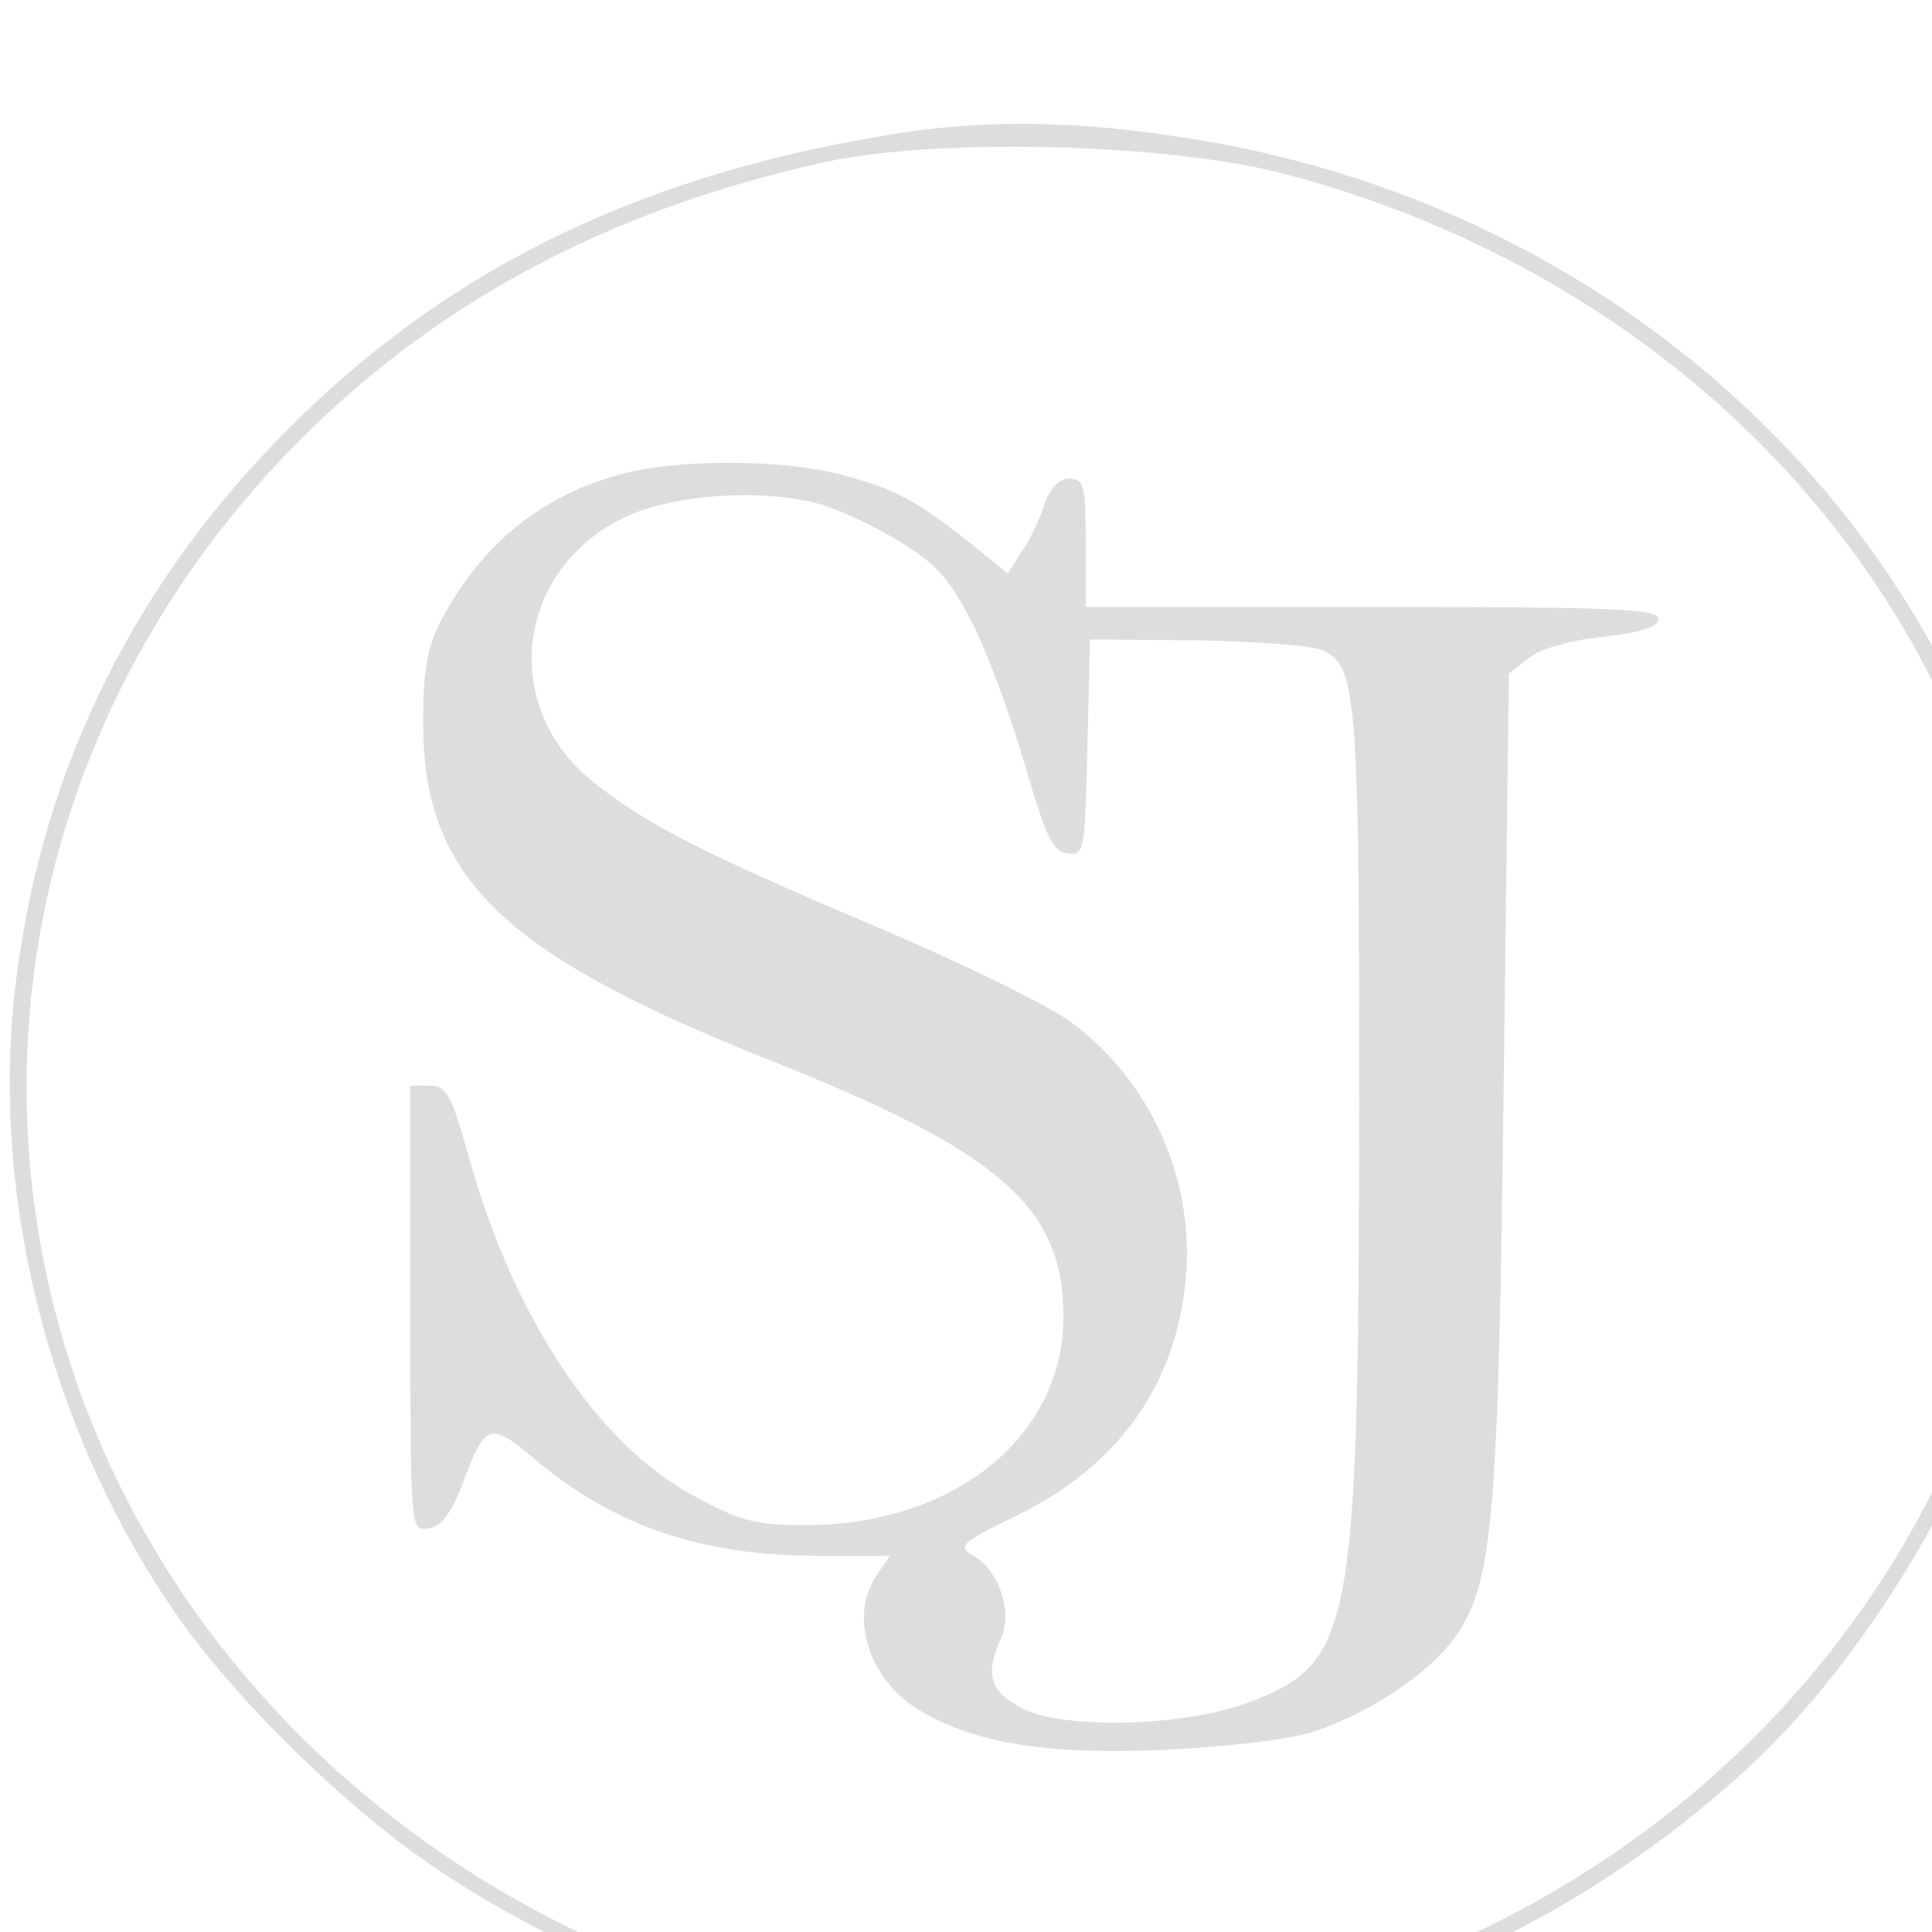
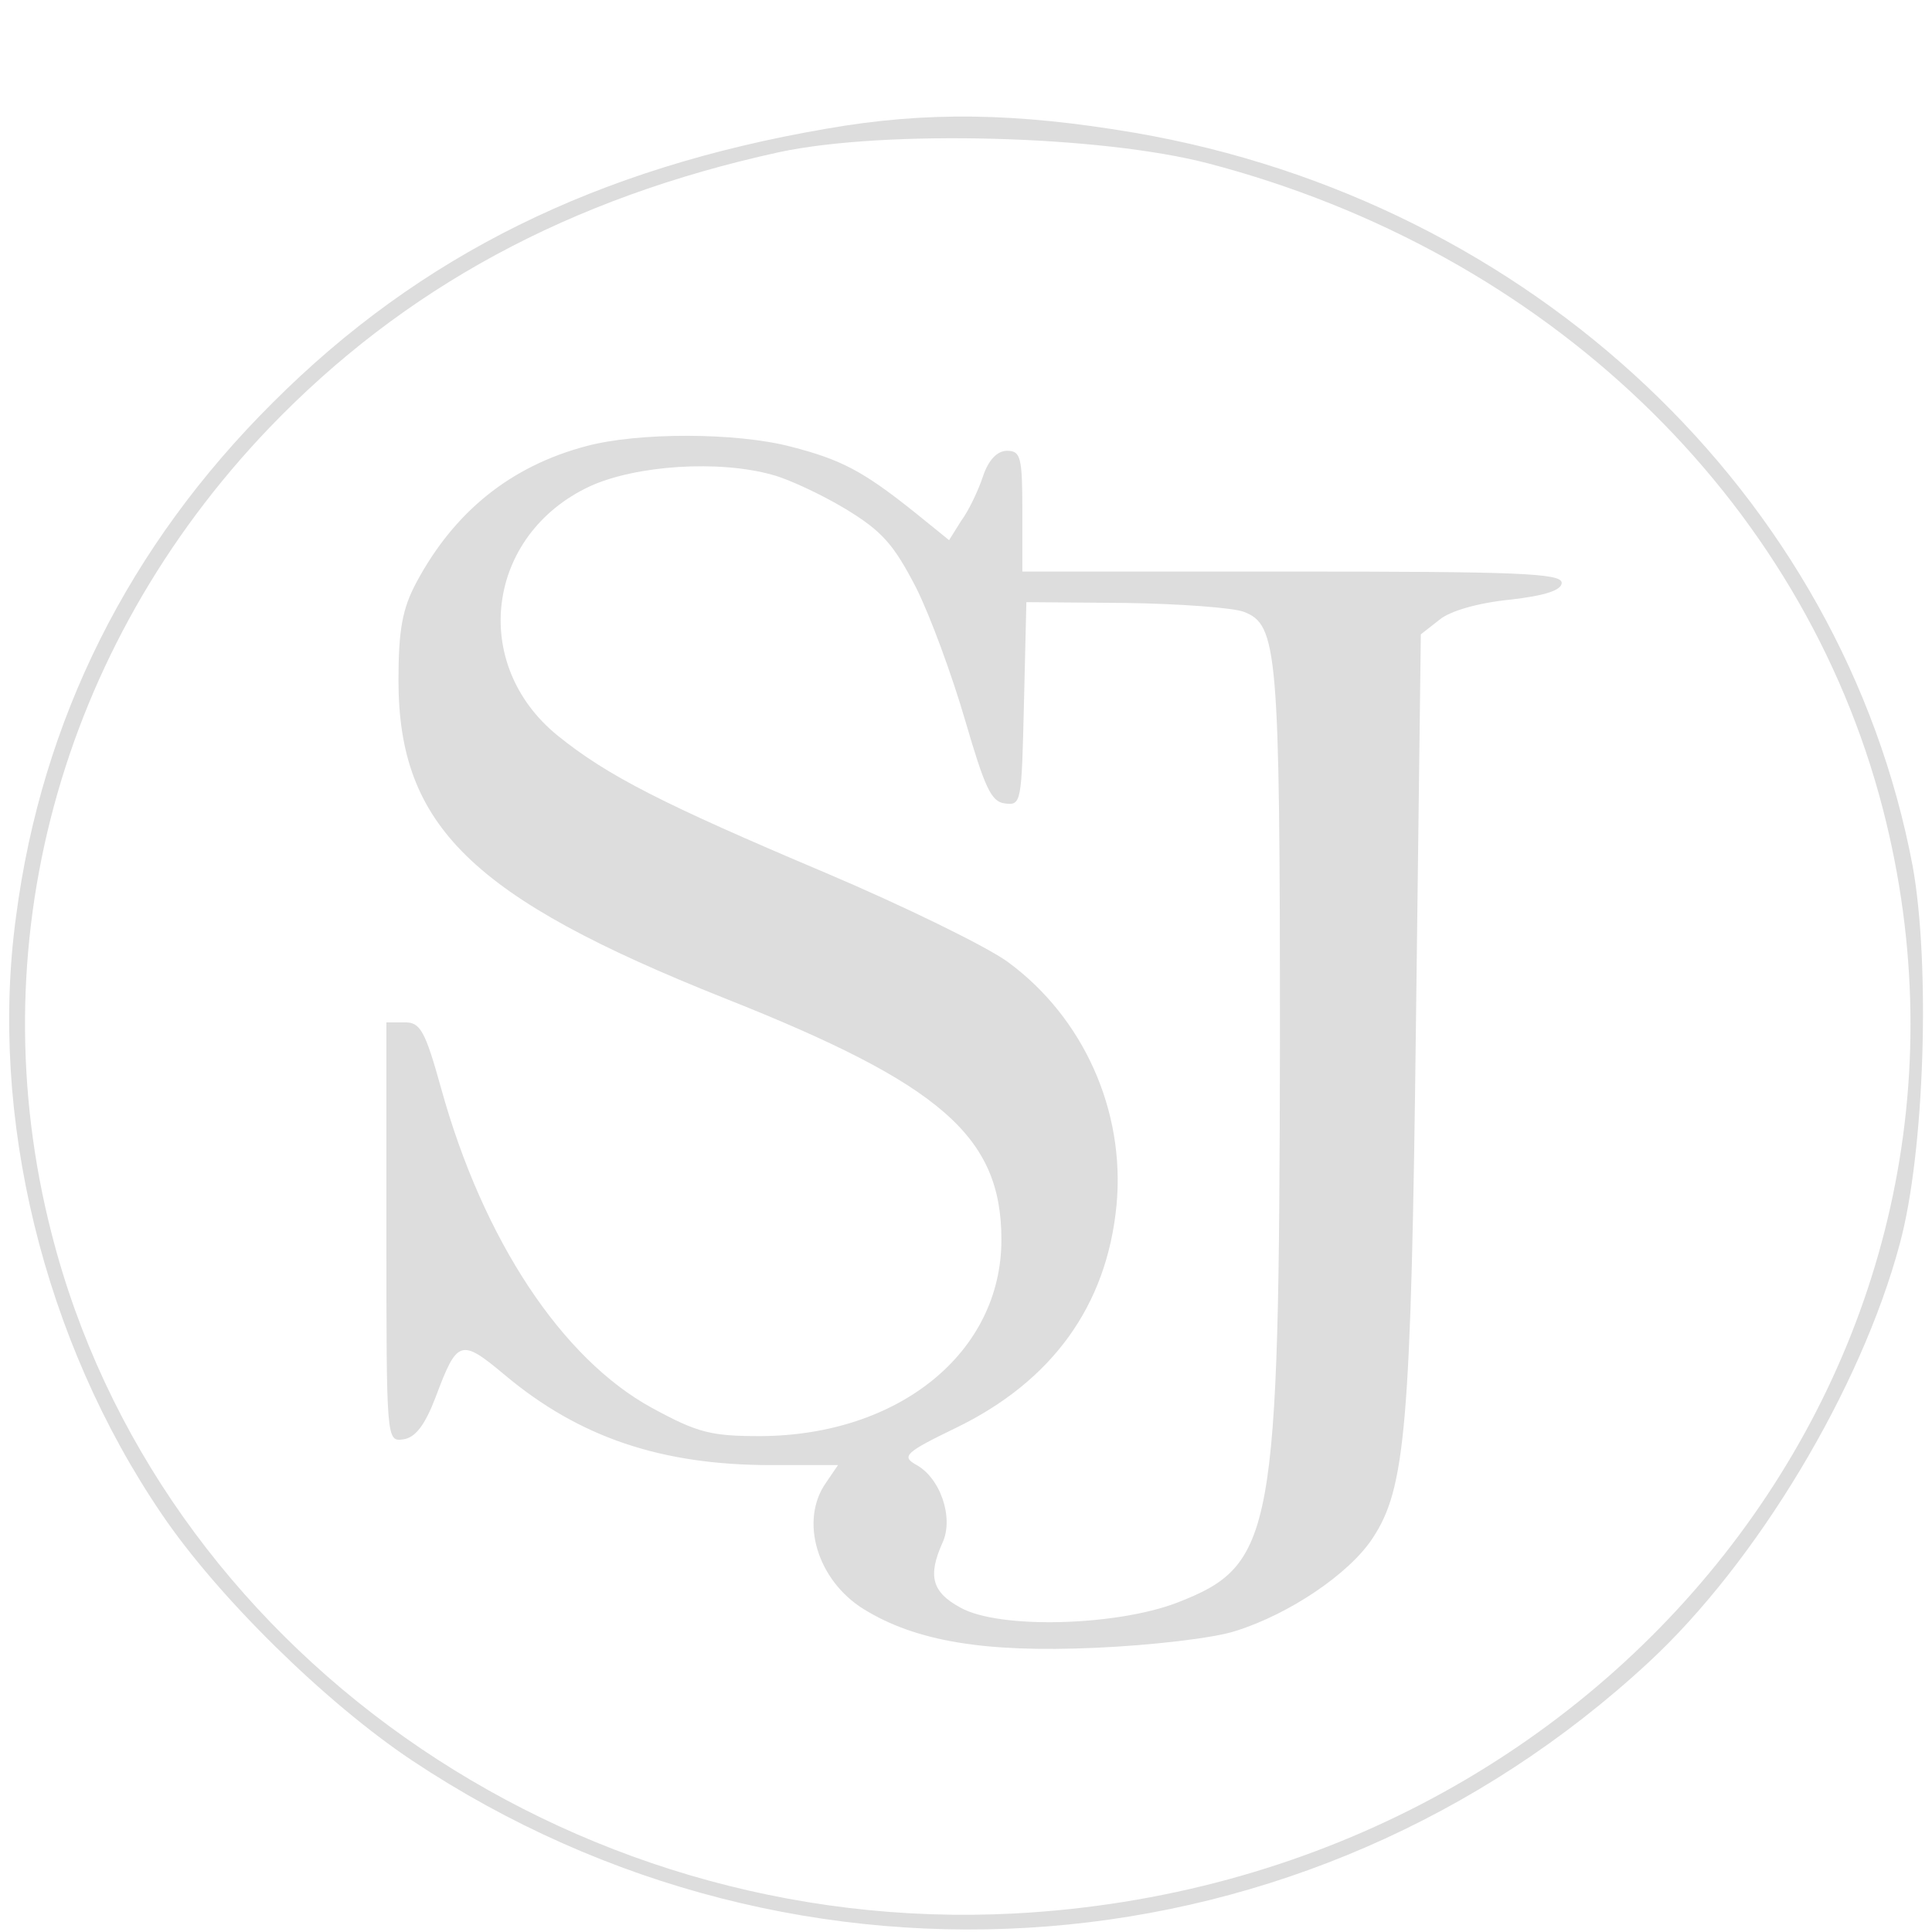
- <svg xmlns="http://www.w3.org/2000/svg" version="1.0" width="38pt" height="38pt" viewBox="0 0 226 226" preserveAspectRatio="xMidYMid meet">
+ <svg xmlns="http://www.w3.org/2000/svg" version="1.0" width="38pt" height="38pt" viewBox="0 0 240 240" preserveAspectRatio="xMidYMid meet">
  <g transform="translate(0,240) scale(0.1,-0.1)" fill="#dddddd" stroke="none">
    <path d="M1026 2240 c-285 -49 -504 -157 -687 -340 -179 -178 -287 -394 -319 -638 -34 -248 34 -527 181 -743 69 -102 203 -234 311 -306 481 -320 1113 -270 1536 122 134 124 264 340 312 520 31 114 38 347 16 469 -87 461 -473 826 -966 911 -147 25 -259 27 -384 5z m475 -43 c420 -110 738 -415 838 -802 175 -678 -340 -1333 -1079 -1372 -556 -29 -1065 331 -1196 845 -91 355 9 727 270 1000 167 174 373 286 634 343 131 28 399 21 533 -14z" />
    <path d="M729 1846 c-95 -25 -165 -82 -212 -170 -17 -32 -22 -58 -22 -121 0 -181 91 -270 405 -395 270 -107 344 -172 344 -300 0 -140 -127 -243 -299 -244 -62 0 -78 4 -135 35 -112 61 -210 209 -262 397 -20 72 -26 82 -45 82 l-23 0 0 -261 c0 -259 0 -260 21 -257 15 2 27 18 40 52 27 72 31 74 86 28 93 -78 195 -112 331 -112 l83 0 -15 -22 c-33 -47 -11 -121 47 -157 65 -40 150 -54 287 -48 69 3 148 12 175 21 67 21 141 71 170 115 41 62 48 137 54 644 l6 479 23 18 c13 11 48 21 87 25 45 5 65 12 65 21 0 12 -56 14 -335 14 l-335 0 0 75 c0 67 -2 75 -19 75 -12 0 -23 -11 -30 -32 -6 -18 -18 -43 -27 -55 l-15 -24 -42 34 c-65 52 -92 66 -154 82 -68 18 -190 18 -254 1z m231 -36 c19 -5 60 -24 90 -42 46 -28 60 -44 88 -98 18 -36 45 -110 61 -165 24 -82 32 -101 49 -103 21 -3 21 1 24 124 l3 126 123 -1 c68 -1 134 -6 147 -11 42 -16 45 -47 45 -534 -1 -615 -7 -650 -128 -697 -76 -29 -221 -33 -269 -6 -35 19 -41 39 -22 81 14 31 -3 81 -34 97 -17 10 -12 15 50 45 120 58 188 152 200 277 11 117 -41 233 -135 302 -26 19 -128 69 -227 111 -201 85 -270 120 -332 170 -110 89 -89 250 40 310 57 26 160 33 227 14z" />
  </g>
</svg>
